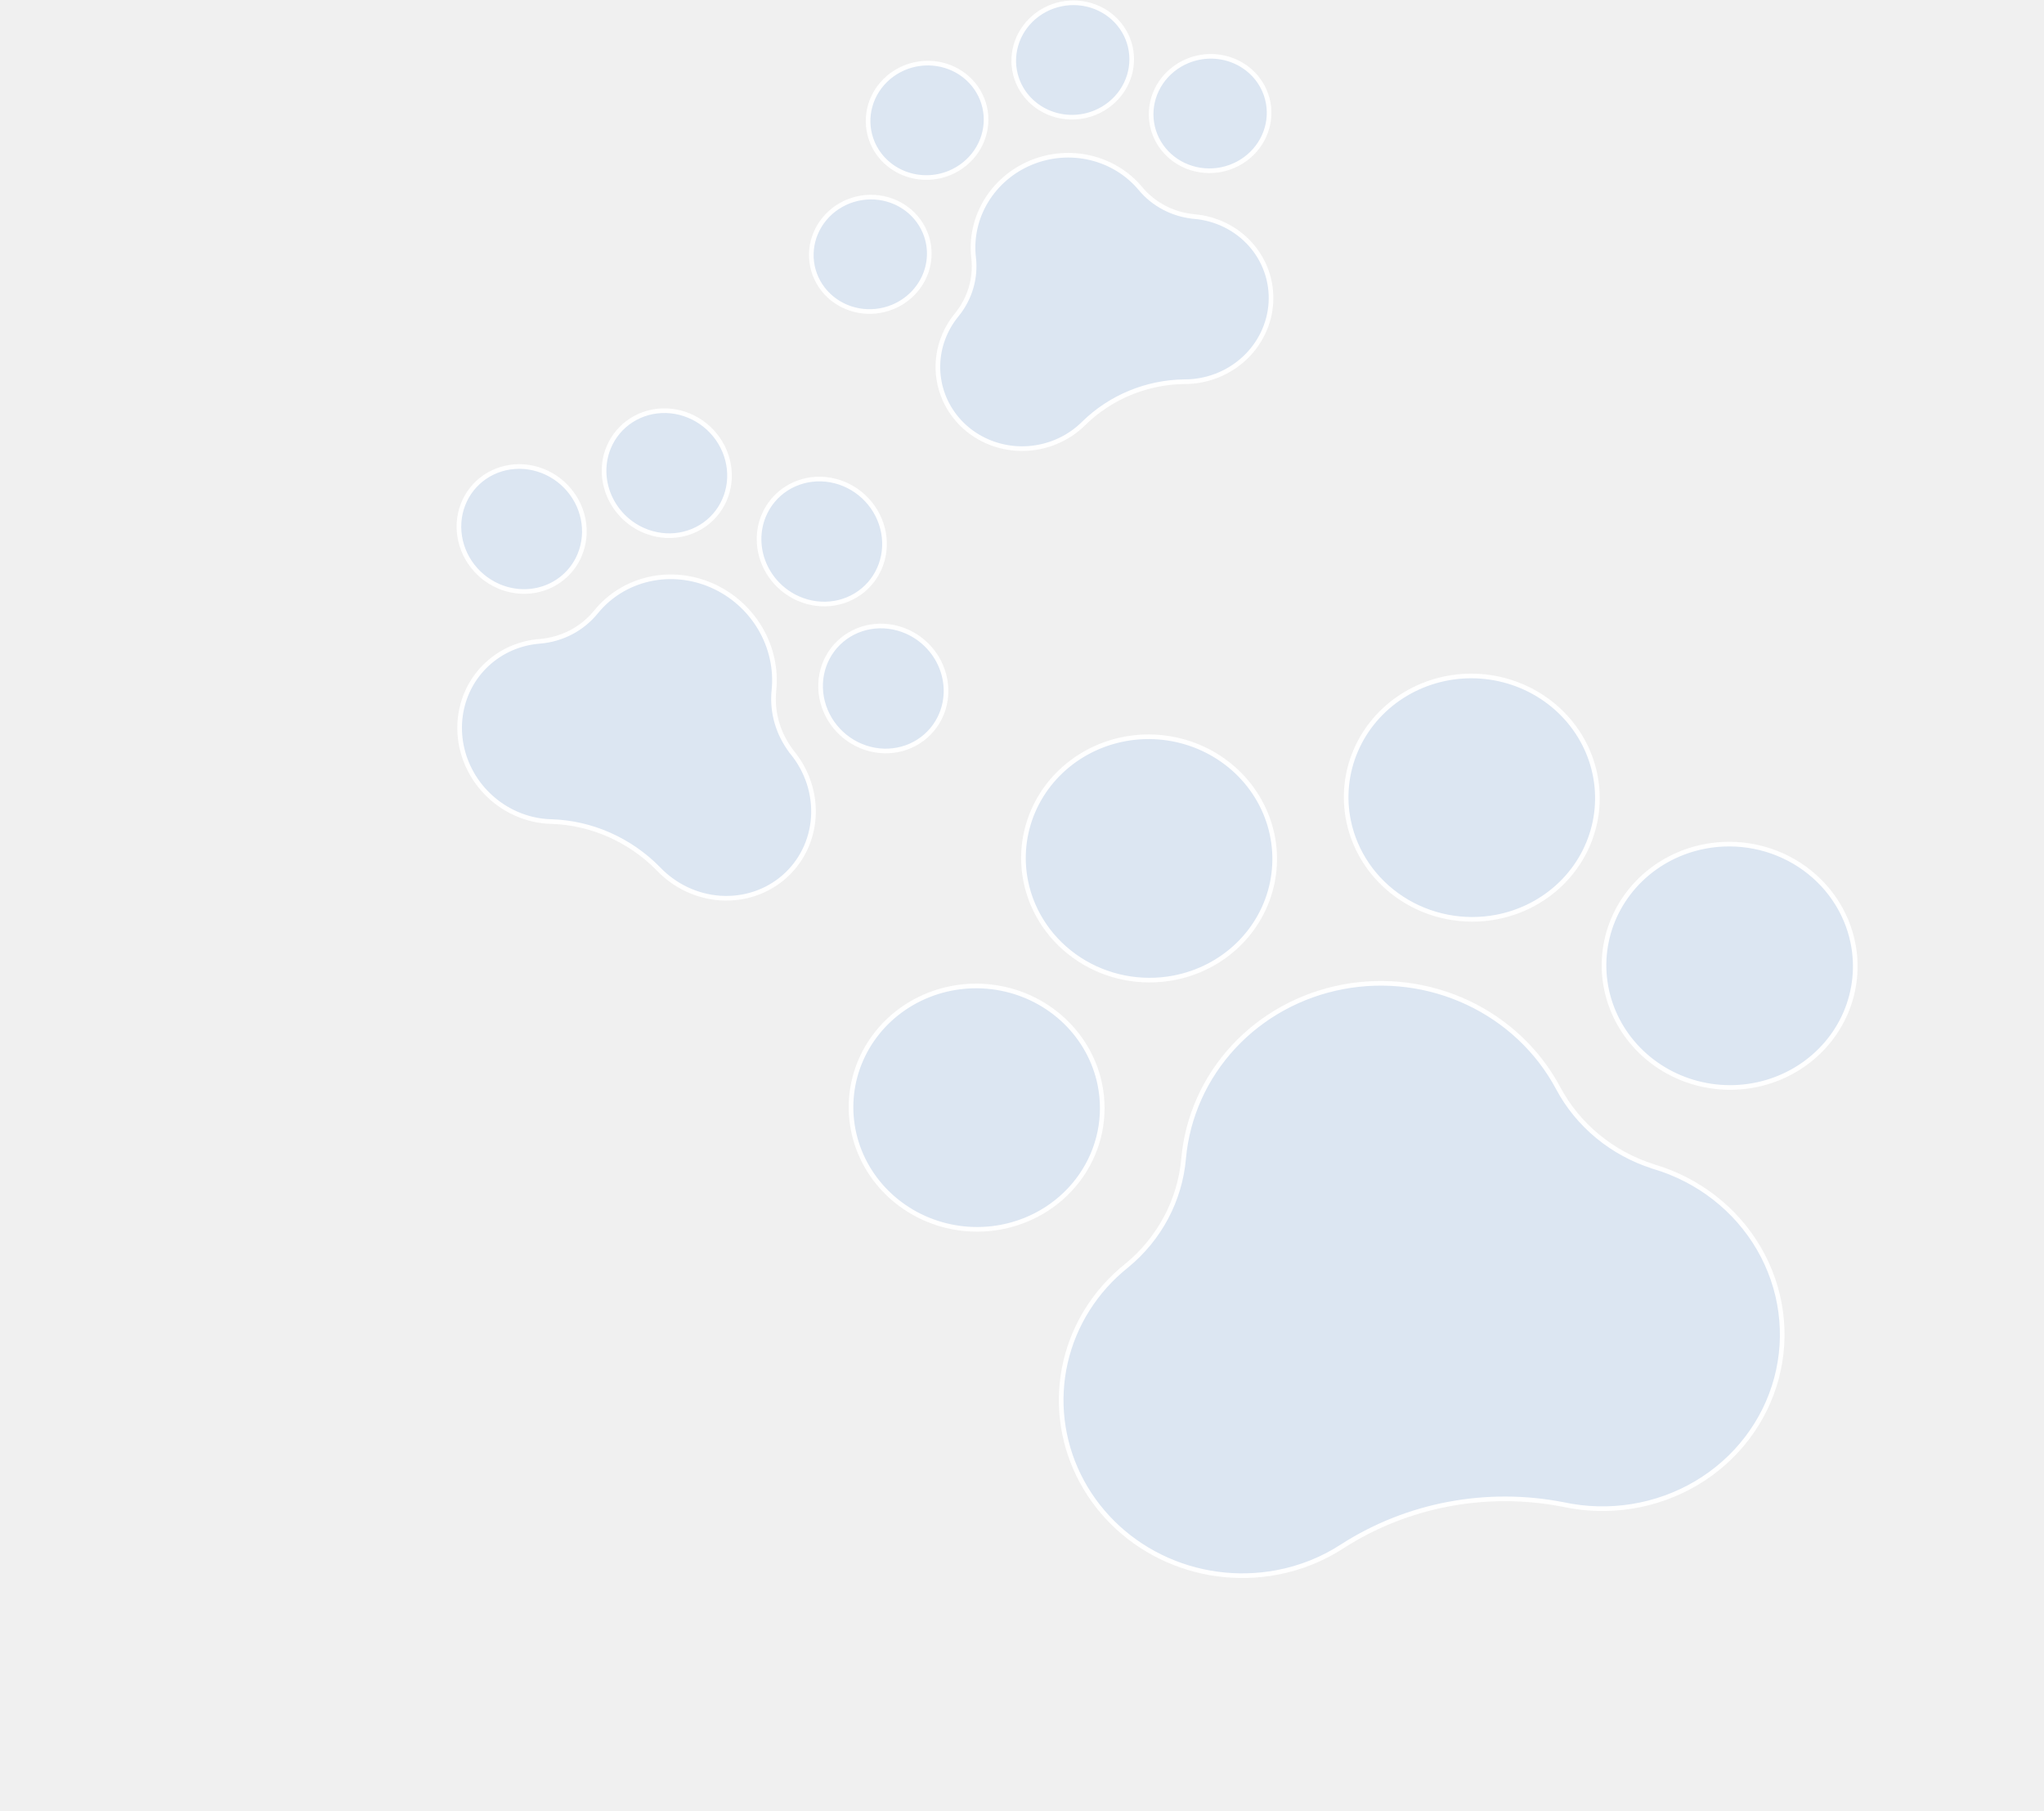
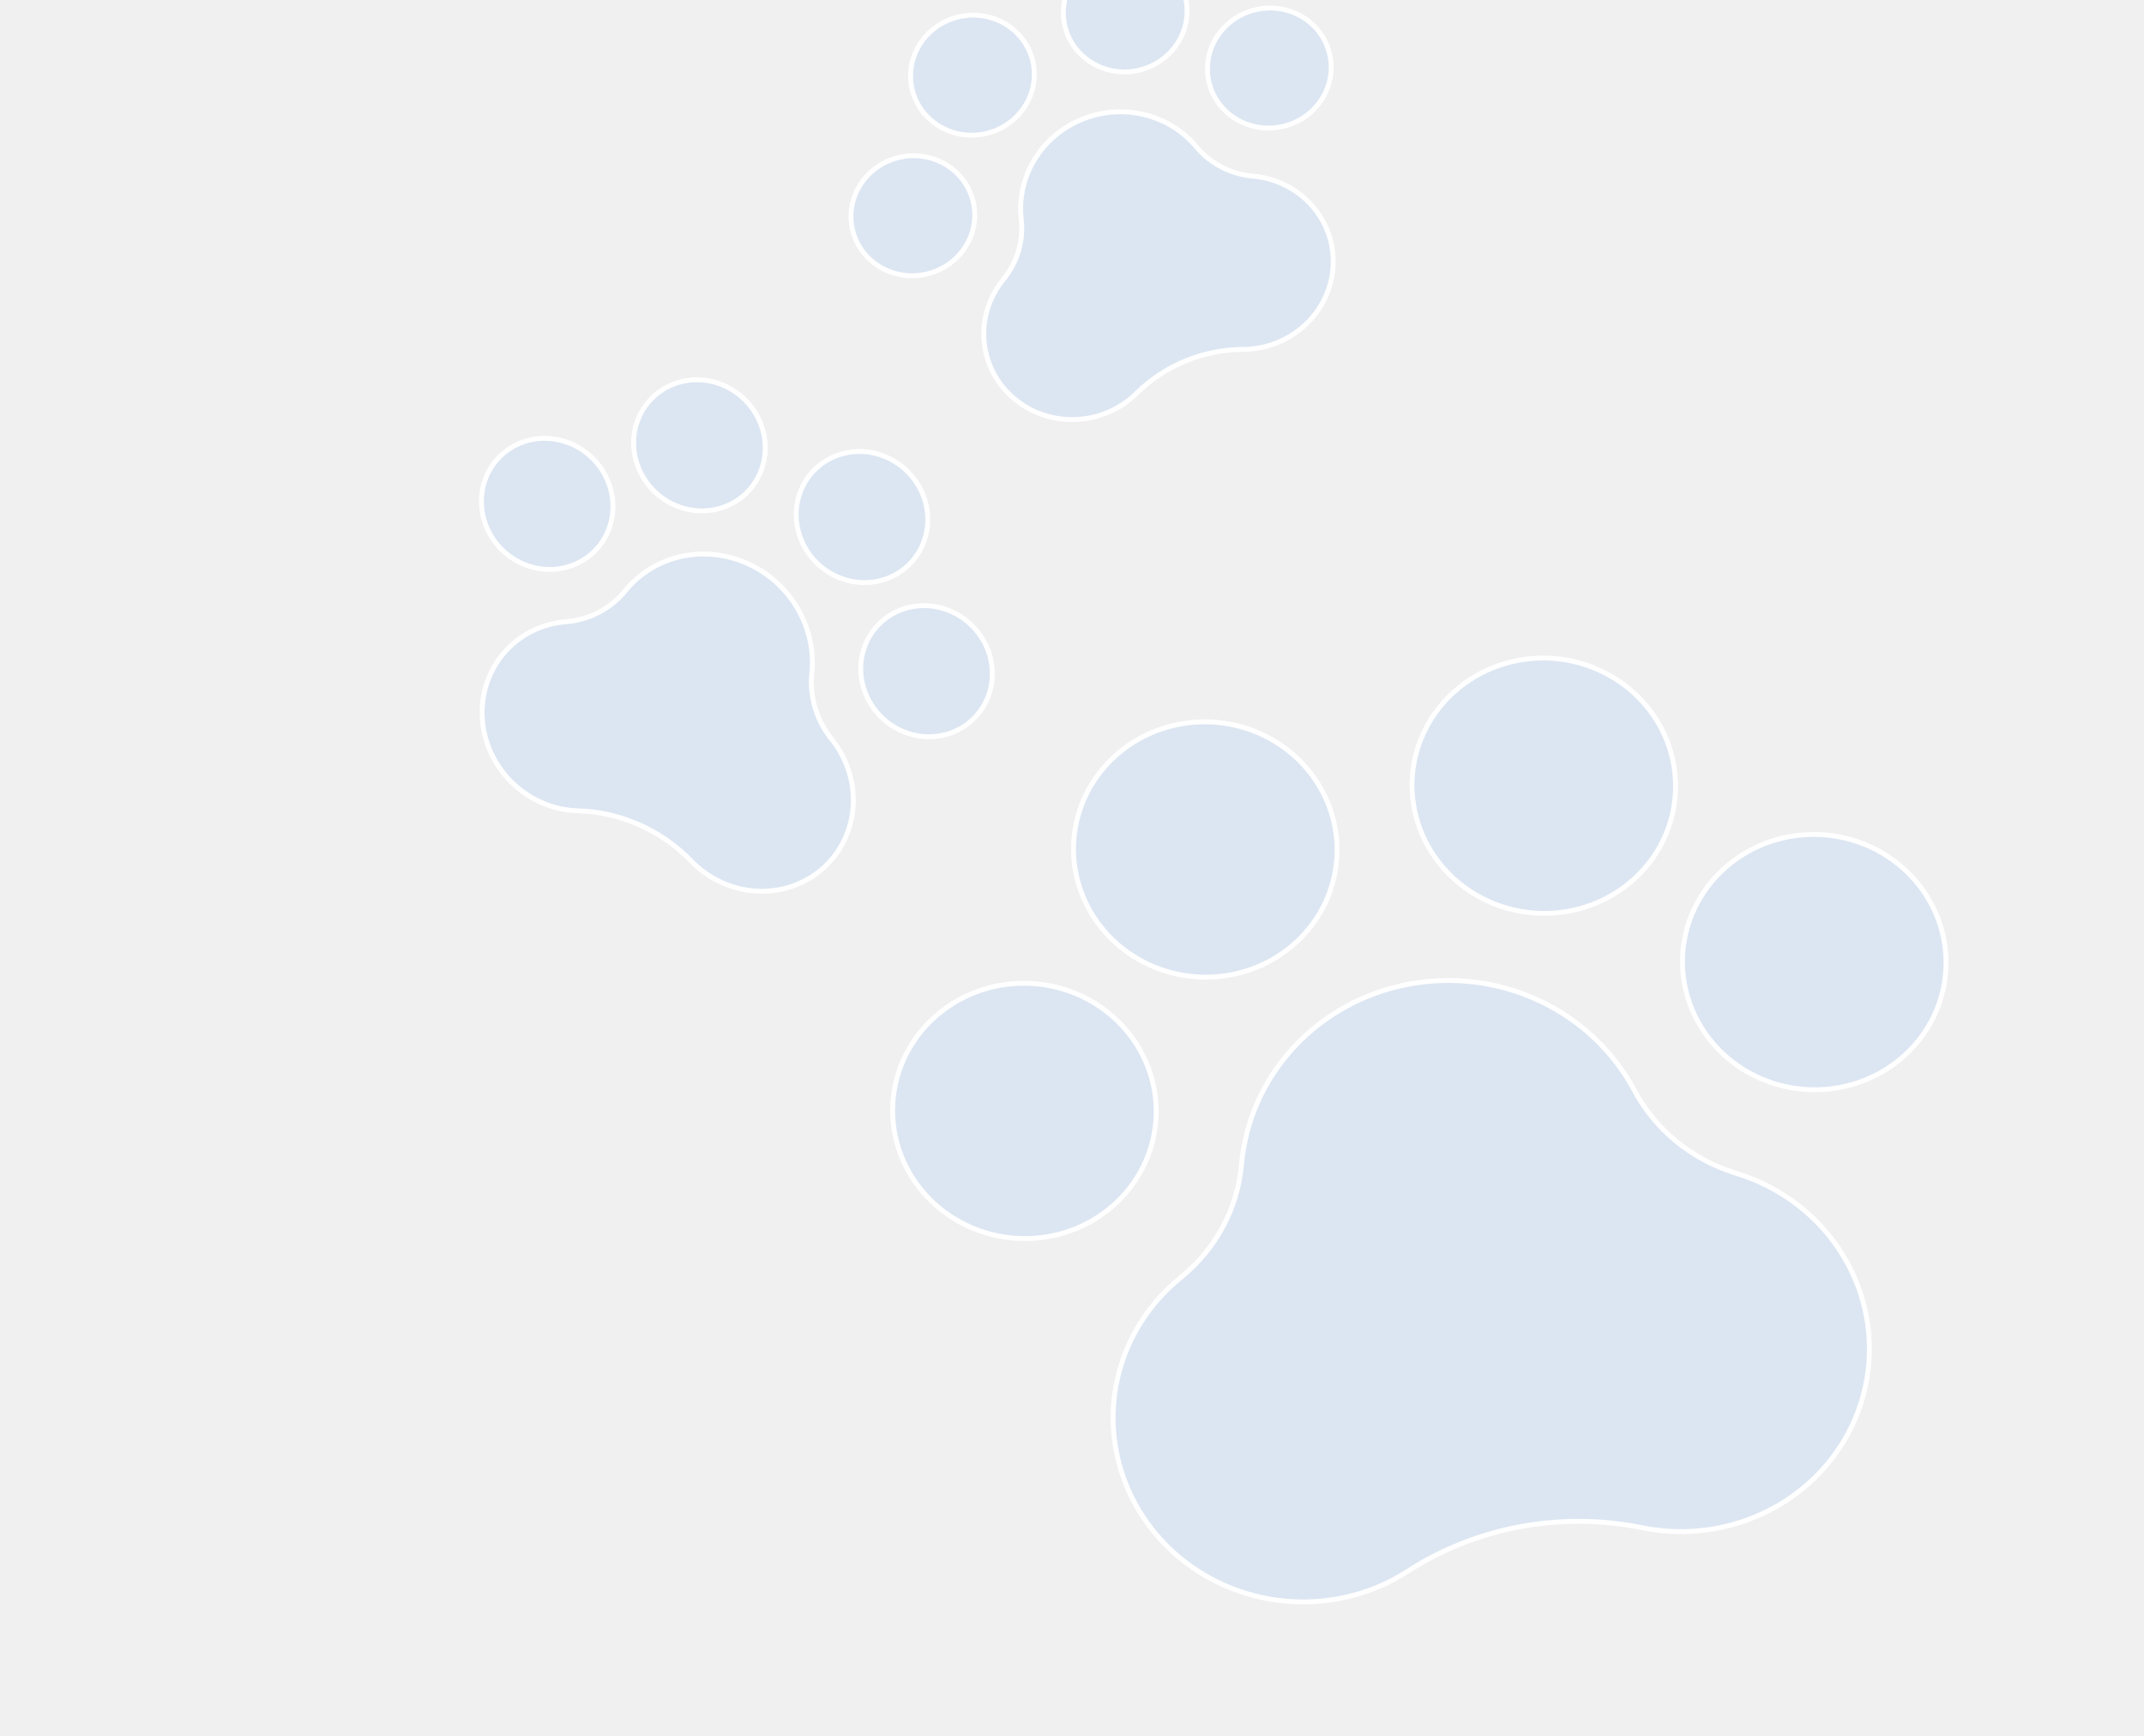
- <svg xmlns="http://www.w3.org/2000/svg" width="210" height="186" viewBox="0 0 210 186" fill="none">
-   <path d="M115.735 130.047L115.737 130.045C119.126 127.272 121.237 123.303 121.606 119.009C121.99 114.745 123.792 110.721 126.743 107.543C129.694 104.365 133.635 102.205 137.972 101.388C142.31 100.57 146.81 101.141 150.794 103.012C154.779 104.884 158.033 107.955 160.069 111.763C161.083 113.671 162.475 115.369 164.164 116.758C165.817 118.117 167.722 119.154 169.775 119.815L169.777 119.822L169.917 119.864C174.505 121.222 178.378 124.246 180.726 128.3C183.073 132.354 183.714 137.124 182.513 141.612C181.312 146.1 178.362 149.958 174.28 152.375C170.198 154.792 165.302 155.581 160.619 154.574L160.614 154.573C152.757 153.037 144.604 154.572 137.936 158.846L137.934 158.847C135.89 160.185 133.585 161.107 131.159 161.557L131.159 161.557C127.112 162.316 122.914 161.744 119.23 159.933C115.546 158.123 112.587 155.177 110.818 151.562C109.05 147.948 108.573 143.871 109.463 139.974C110.353 136.078 112.559 132.584 115.735 130.047ZM190.362 96.839C190.859 99.265 190.603 101.777 189.626 104.057C188.648 106.337 186.994 108.283 184.87 109.648C182.746 111.014 180.249 111.737 177.695 111.726C175.141 111.715 172.646 110.97 170.524 109.587C168.403 108.203 166.751 106.244 165.776 103.956C164.801 101.669 164.546 99.156 165.045 96.734C165.543 94.311 166.773 92.089 168.578 90.347C170.384 88.606 172.685 87.424 175.191 86.952C178.55 86.319 182.036 87.007 184.881 88.862C187.726 90.717 189.697 93.587 190.362 96.839ZM109.472 104.999C111.276 106.756 112.503 108.988 112.999 111.413C113.665 114.666 112.972 118.038 111.069 120.787C109.167 123.536 106.211 125.438 102.852 126.071C100.346 126.543 97.75 126.283 95.392 125.326C93.034 124.369 91.02 122.758 89.603 120.696C88.187 118.635 87.432 116.216 87.433 113.745C87.434 111.273 88.191 108.86 89.61 106.81C91.028 104.759 93.045 103.165 95.405 102.228C97.765 101.291 100.361 101.054 102.866 101.548C105.37 102.042 107.669 103.243 109.472 104.999ZM127.179 97.073C125.373 98.815 123.072 99.996 120.567 100.468C117.207 101.101 113.722 100.414 110.877 98.558C108.032 96.704 106.061 93.834 105.395 90.581C104.899 88.155 105.155 85.644 106.132 83.364C107.109 81.084 108.764 79.138 110.888 77.772C113.011 76.406 115.508 75.683 118.062 75.694C120.616 75.706 123.112 76.45 125.233 77.834C127.355 79.217 129.007 81.177 129.982 83.464C130.957 85.751 131.211 88.265 130.713 90.687C130.214 93.109 128.985 95.332 127.179 97.073ZM160.335 90.827C158.529 92.569 156.228 93.75 153.723 94.222C150.363 94.855 146.877 94.168 144.032 92.312C141.188 90.457 139.217 87.588 138.551 84.335C138.054 81.909 138.31 79.398 139.288 77.118C140.265 74.838 141.919 72.891 144.043 71.526C146.167 70.16 148.664 69.437 151.218 69.448C153.772 69.46 156.267 70.204 158.389 71.588C160.51 72.971 162.163 74.93 163.138 77.218C164.113 79.505 164.367 82.019 163.869 84.441C163.37 86.863 162.141 89.085 160.335 90.827Z" fill="#CDDFF3" fill-opacity="0.58" stroke="white" stroke-width="0.476" />
-   <path d="M55.49 65.885L55.49 65.885L55.492 65.885C57.764 65.69 59.833 64.602 61.245 62.855C62.619 61.17 64.522 59.996 66.67 59.509C68.817 59.022 71.093 59.25 73.154 60.159C75.216 61.068 76.95 62.609 78.096 64.548C79.243 66.488 79.74 68.721 79.515 70.912C79.397 72.037 79.503 73.183 79.827 74.283C80.138 75.337 80.644 76.33 81.317 77.209L81.314 77.215L81.407 77.328C82.953 79.224 83.723 81.614 83.559 83.996C83.395 86.378 82.31 88.569 80.531 90.111C78.751 91.652 76.413 92.425 74.007 92.265C71.601 92.105 69.315 91.023 67.63 89.248L67.63 89.248L67.627 89.245C64.7 86.273 60.756 84.534 56.656 84.407L56.654 84.407C55.413 84.38 54.181 84.103 53.032 83.592L53.032 83.592C51.111 82.743 49.507 81.291 48.471 79.466C47.435 77.641 47.026 75.548 47.309 73.518C47.591 71.488 48.548 69.635 50.029 68.253C51.51 66.871 53.431 66.037 55.49 65.885ZM96.723 73.369C96.246 74.526 95.43 75.503 94.377 76.177C93.324 76.851 92.081 77.191 90.806 77.153C89.53 77.115 88.28 76.701 87.213 75.963C86.146 75.225 85.312 74.197 84.815 73.009C84.318 71.821 84.18 70.528 84.418 69.291C84.656 68.055 85.259 66.931 86.152 66.061C87.044 65.191 88.187 64.613 89.435 64.402C90.684 64.191 91.982 64.357 93.165 64.879C94.751 65.578 96.016 66.867 96.683 68.46C97.35 70.053 97.363 71.818 96.723 73.369ZM59.904 53.289C60.163 54.541 60.046 55.827 59.568 56.984C58.929 58.535 57.687 59.746 56.114 60.351C54.54 60.956 52.765 60.904 51.178 60.205C49.995 59.683 48.981 58.829 48.264 57.751C47.547 56.674 47.16 55.421 47.15 54.153C47.139 52.885 47.507 51.657 48.205 50.623C48.903 49.59 49.901 48.797 51.074 48.346C52.248 47.895 53.543 47.806 54.796 48.091C56.05 48.376 57.205 49.023 58.114 49.949C59.023 50.875 59.646 52.037 59.904 53.289ZM69.82 54.947C68.572 55.157 67.274 54.992 66.091 54.47C64.504 53.77 63.239 52.481 62.572 50.889C61.906 49.296 61.892 47.531 62.532 45.98C63.009 44.823 63.826 43.846 64.879 43.172C65.931 42.498 67.174 42.158 68.45 42.196C69.725 42.234 70.976 42.648 72.043 43.386C73.109 44.124 73.944 45.152 74.441 46.34C74.938 47.528 75.076 48.821 74.837 50.057C74.599 51.294 73.996 52.418 73.104 53.288C72.211 54.158 71.069 54.736 69.82 54.947ZM85.744 61.969C84.496 62.18 83.198 62.014 82.014 61.493C80.428 60.793 79.163 59.504 78.496 57.911C77.83 56.319 77.816 54.553 78.456 53.002C78.933 51.845 79.749 50.868 80.802 50.194C81.855 49.521 83.098 49.181 84.373 49.218C85.649 49.256 86.9 49.67 87.966 50.408C89.033 51.146 89.867 52.175 90.364 53.363C90.862 54.55 90.999 55.844 90.761 57.08C90.523 58.316 89.92 59.44 89.027 60.31C88.135 61.181 86.992 61.758 85.744 61.969Z" fill="#CDDFF3" fill-opacity="0.58" stroke="white" stroke-width="0.476" />
-   <path d="M98.314 32.321L98.314 32.321L98.316 32.319C99.658 30.658 100.275 28.554 100.028 26.467C99.797 24.455 100.247 22.415 101.311 20.655C102.375 18.895 103.995 17.509 105.929 16.708C107.863 15.907 110.004 15.734 112.031 16.215C114.057 16.695 115.859 17.802 117.167 19.367C117.839 20.177 118.67 20.848 119.613 21.341C120.513 21.813 121.498 22.114 122.516 22.23L122.518 22.235L122.664 22.247C124.919 22.43 127 23.455 128.474 25.102C129.947 26.75 130.699 28.895 130.573 31.088C130.446 33.281 129.45 35.353 127.79 36.87C126.131 38.386 123.938 39.227 121.673 39.216L121.673 39.216L121.668 39.216C117.797 39.268 114.087 40.805 111.348 43.491L111.346 43.492C110.528 44.31 109.549 44.961 108.468 45.405L108.468 45.405C106.666 46.15 104.667 46.293 102.788 45.812C100.909 45.332 99.258 44.255 98.094 42.755C96.931 41.254 96.32 39.414 96.36 37.525C96.399 35.636 97.086 33.805 98.314 32.321ZM129.926 9.346C130.384 10.413 130.505 11.592 130.272 12.735C130.039 13.877 129.463 14.933 128.615 15.766C127.768 16.6 126.687 17.174 125.509 17.416C124.332 17.657 123.113 17.555 122.006 17.123C120.898 16.692 119.953 15.95 119.287 14.993C118.622 14.036 118.267 12.905 118.266 11.744C118.265 10.582 118.619 9.441 119.284 8.466C119.95 7.49 120.897 6.723 122.006 6.264C123.493 5.648 125.163 5.628 126.648 6.207C128.133 6.786 129.311 7.916 129.926 9.346ZM92.781 21.201C93.777 21.834 94.553 22.742 95.011 23.809C95.626 25.239 95.628 26.856 95.014 28.305C94.4 29.753 93.22 30.914 91.733 31.53C90.624 31.989 89.405 32.12 88.228 31.907C87.052 31.695 85.973 31.147 85.126 30.336C84.279 29.525 83.703 28.486 83.468 27.351C83.234 26.215 83.353 25.032 83.811 23.952C84.269 22.872 85.045 21.943 86.043 21.284C87.04 20.625 88.213 20.265 89.413 20.25C90.613 20.236 91.785 20.567 92.781 21.201ZM100.29 15.561C99.624 16.537 98.677 17.303 97.569 17.763C96.082 18.379 94.412 18.398 92.927 17.819C91.442 17.241 90.263 16.111 89.649 14.681C89.19 13.614 89.07 12.435 89.302 11.292C89.535 10.149 90.111 9.094 90.959 8.26C91.807 7.427 92.888 6.853 94.065 6.611C95.242 6.369 96.461 6.472 97.569 6.903C98.676 7.335 99.622 8.077 100.287 9.034C100.952 9.991 101.308 11.122 101.309 12.283C101.31 13.445 100.955 14.585 100.29 15.561ZM115.253 9.363C114.588 10.339 113.641 11.105 112.532 11.564C111.045 12.18 109.375 12.2 107.89 11.621C106.405 11.042 105.227 9.913 104.612 8.482C104.154 7.415 104.033 6.236 104.266 5.094C104.498 3.951 105.075 2.896 105.922 2.062C106.77 1.228 107.851 0.654 109.028 0.413C110.205 0.171 111.425 0.273 112.532 0.705C113.64 1.137 114.585 1.878 115.25 2.836C115.916 3.793 116.271 4.923 116.272 6.085C116.273 7.246 115.919 8.387 115.253 9.363Z" fill="#CDDFF3" fill-opacity="0.58" stroke="white" stroke-width="0.476" />
+ <svg xmlns="http://www.w3.org/2000/svg" width="210" height="170" viewBox="0 0 210 170" fill="none">
+   <g clip-path="url(#clip0_5_34)">
+     <path d="M115.735 125.047L115.737 125.045C119.126 122.272 121.237 118.303 121.606 114.009C121.99 109.745 123.792 105.721 126.743 102.543C129.694 99.365 133.635 97.205 137.972 96.388C142.31 95.57 146.81 96.141 150.794 98.012C154.779 99.884 158.033 102.955 160.069 106.763C161.083 108.671 162.475 110.369 164.164 111.758C165.817 113.117 167.722 114.154 169.775 114.815L169.777 114.822L169.917 114.864C174.505 116.222 178.378 119.246 180.726 123.3C183.073 127.354 183.714 132.124 182.513 136.612C181.312 141.1 178.362 144.958 174.28 147.375C170.198 149.792 165.302 150.581 160.619 149.574L160.614 149.573C152.757 148.037 144.604 149.572 137.936 153.846L137.934 153.847C135.89 155.185 133.585 156.107 131.159 156.557L131.159 156.557C127.112 157.316 122.914 156.744 119.23 154.933C115.546 153.123 112.587 150.177 110.818 146.562C109.05 142.948 108.573 138.871 109.463 134.974C110.353 131.078 112.559 127.584 115.735 125.047ZM190.362 91.839C190.859 94.265 190.603 96.777 189.626 99.056C188.648 101.337 186.994 103.283 184.87 104.648C182.746 106.014 180.249 106.737 177.695 106.726C175.141 106.715 172.646 105.97 170.524 104.587C168.403 103.203 166.751 101.244 165.776 98.956C164.801 96.669 164.546 94.156 165.045 91.734C165.543 89.311 166.773 87.089 168.578 85.347C170.384 83.606 172.685 82.424 175.191 81.952C178.55 81.319 182.036 82.007 184.881 83.862C187.726 85.717 189.697 88.587 190.362 91.839ZM109.472 99.999C111.276 101.756 112.503 103.988 112.999 106.413C113.665 109.666 112.972 113.038 111.069 115.787C109.167 118.536 106.211 120.438 102.852 121.071C100.346 121.543 97.75 121.283 95.392 120.326C93.034 119.369 91.02 117.758 89.603 115.696C88.187 113.635 87.432 111.216 87.433 108.745C87.434 106.273 88.191 103.86 89.61 101.81C91.028 99.759 93.045 98.165 95.405 97.228C97.765 96.291 100.361 96.054 102.866 96.548C105.37 97.042 107.669 98.243 109.472 99.999ZM127.179 92.073C125.373 93.815 123.072 94.996 120.567 95.468C117.207 96.101 113.722 95.413 110.877 93.558C108.032 91.704 106.061 88.834 105.395 85.581C104.899 83.155 105.155 80.644 106.132 78.364C107.109 76.084 108.764 74.138 110.888 72.772C113.011 71.406 115.508 70.683 118.062 70.694C120.616 70.706 123.112 71.45 125.233 72.834C127.355 74.217 129.007 76.177 129.982 78.464C130.957 80.751 131.211 83.265 130.713 85.687C130.214 88.109 128.985 90.332 127.179 92.073ZM160.335 85.827C158.529 87.569 156.228 88.75 153.723 89.222C150.363 89.855 146.877 89.168 144.032 87.312C141.188 85.457 139.217 82.588 138.551 79.335C138.054 76.909 138.31 74.398 139.288 72.118C140.265 69.838 141.919 67.891 144.043 66.526C146.167 65.16 148.664 64.437 151.218 64.448C153.772 64.46 156.267 65.204 158.389 66.588C160.51 67.971 162.163 69.93 163.138 72.218C164.113 74.505 164.367 77.019 163.869 79.441C163.37 81.863 162.141 84.085 160.335 85.827Z" fill="#CDDFF3" fill-opacity="0.58" stroke="white" stroke-width="0.476" />
+     <path d="M55.49 60.885L55.49 60.885L55.492 60.885C57.764 60.69 59.833 59.602 61.245 57.855C62.619 56.17 64.522 54.996 66.67 54.509C68.817 54.022 71.093 54.25 73.154 55.159C75.216 56.068 76.95 57.609 78.097 59.548C79.243 61.488 79.74 63.721 79.515 65.912C79.397 67.037 79.503 68.183 79.828 69.283C80.138 70.337 80.644 71.33 81.317 72.209L81.314 72.215L81.407 72.328C82.953 74.224 83.723 76.614 83.559 78.996C83.395 81.378 82.31 83.569 80.531 85.111C78.751 86.652 76.413 87.425 74.007 87.265C71.601 87.105 69.316 86.023 67.63 84.248L67.63 84.248L67.627 84.245C64.7 81.273 60.756 79.534 56.657 79.407L56.654 79.407C55.413 79.38 54.181 79.103 53.032 78.592L53.032 78.592C51.111 77.743 49.507 76.291 48.471 74.466C47.435 72.641 47.026 70.548 47.309 68.518C47.592 66.488 48.549 64.635 50.029 63.253C51.511 61.87 53.432 61.036 55.49 60.885ZM96.724 68.369C96.246 69.526 95.43 70.503 94.377 71.177C93.324 71.851 92.082 72.191 90.806 72.153C89.53 72.115 88.28 71.701 87.213 70.963C86.146 70.225 85.312 69.197 84.815 68.009C84.318 66.821 84.18 65.528 84.418 64.291C84.656 63.055 85.26 61.931 86.152 61.061C87.044 60.191 88.187 59.613 89.435 59.402C90.684 59.191 91.982 59.357 93.165 59.879C94.751 60.578 96.016 61.867 96.683 63.46C97.35 65.053 97.363 66.818 96.724 68.369ZM59.904 48.289C60.163 49.541 60.046 50.827 59.569 51.984C58.929 53.535 57.687 54.746 56.114 55.351C54.54 55.956 52.765 55.904 51.178 55.205C49.995 54.683 48.981 53.829 48.264 52.751C47.547 51.674 47.16 50.421 47.15 49.153C47.139 47.885 47.507 46.657 48.205 45.623C48.903 44.59 49.901 43.797 51.074 43.346C52.248 42.895 53.543 42.806 54.797 43.091C56.05 43.376 57.205 44.023 58.114 44.949C59.023 45.875 59.646 47.037 59.904 48.289ZM69.821 49.947C68.572 50.157 67.274 49.992 66.091 49.47C64.504 48.77 63.239 47.481 62.573 45.889C61.906 44.296 61.892 42.531 62.532 40.98C63.01 39.823 63.826 38.846 64.879 38.172C65.932 37.498 67.174 37.158 68.45 37.196C69.726 37.234 70.976 37.648 72.043 38.386C73.109 39.124 73.944 40.152 74.441 41.34C74.938 42.528 75.076 43.821 74.838 45.057C74.6 46.294 73.996 47.418 73.104 48.288C72.211 49.158 71.069 49.736 69.821 49.947ZM85.744 56.969C84.496 57.18 83.198 57.014 82.015 56.493C80.428 55.793 79.163 54.504 78.496 52.911C77.83 51.319 77.816 49.553 78.456 48.002C78.933 46.845 79.749 45.868 80.802 45.194C81.855 44.521 83.098 44.181 84.374 44.218C85.649 44.256 86.9 44.67 87.966 45.408C89.033 46.146 89.867 47.175 90.365 48.363C90.862 49.55 90.999 50.844 90.761 52.08C90.523 53.316 89.92 54.44 89.027 55.31C88.135 56.181 86.993 56.758 85.744 56.969Z" fill="#CDDFF3" fill-opacity="0.58" stroke="white" stroke-width="0.476" />
+     <path d="M98.314 27.321L98.314 27.321L98.316 27.319C99.659 25.658 100.275 23.554 100.028 21.467C99.798 19.455 100.247 17.415 101.311 15.655C102.375 13.895 103.995 12.509 105.929 11.708C107.863 10.907 110.004 10.734 112.031 11.214C114.057 11.695 115.859 12.802 117.167 14.367C117.839 15.177 118.67 15.848 119.613 16.341C120.513 16.813 121.498 17.114 122.516 17.23L122.518 17.235L122.664 17.247C124.919 17.43 127 18.455 128.474 20.102C129.947 21.75 130.699 23.895 130.573 26.088C130.446 28.281 129.45 30.354 127.79 31.87C126.131 33.386 123.938 34.227 121.673 34.216L121.673 34.216L121.668 34.216C117.797 34.268 114.088 35.805 111.348 38.491L111.347 38.492C110.528 39.31 109.549 39.961 108.468 40.405L108.468 40.405C106.666 41.15 104.667 41.293 102.788 40.812C100.909 40.332 99.258 39.255 98.094 37.755C96.931 36.254 96.32 34.414 96.36 32.525C96.399 30.636 97.086 28.805 98.314 27.321ZM129.926 4.346C130.384 5.413 130.505 6.592 130.272 7.735C130.039 8.877 129.463 9.933 128.615 10.766C127.768 11.6 126.687 12.174 125.51 12.416C124.332 12.657 123.113 12.555 122.006 12.123C120.898 11.692 119.953 10.95 119.287 9.993C118.622 9.036 118.267 7.905 118.266 6.744C118.265 5.582 118.619 4.441 119.285 3.466C119.95 2.49 120.897 1.723 122.006 1.264C123.493 0.648 125.163 0.628 126.648 1.207C128.133 1.786 129.311 2.916 129.926 4.346ZM92.781 16.201C93.777 16.834 94.553 17.742 95.011 18.809C95.626 20.239 95.628 21.856 95.014 23.305C94.4 24.753 93.22 25.914 91.733 26.53C90.625 26.989 89.405 27.12 88.228 26.907C87.052 26.695 85.973 26.147 85.126 25.336C84.279 24.525 83.703 23.486 83.468 22.351C83.234 21.215 83.353 20.032 83.811 18.952C84.269 17.872 85.045 16.943 86.043 16.284C87.04 15.625 88.213 15.265 89.413 15.251C90.613 15.236 91.785 15.567 92.781 16.201ZM100.29 10.561C99.624 11.537 98.678 12.303 97.569 12.763C96.082 13.379 94.412 13.398 92.927 12.819C91.442 12.241 90.263 11.111 89.649 9.681C89.19 8.614 89.07 7.435 89.302 6.292C89.535 5.149 90.111 4.094 90.959 3.26C91.807 2.427 92.888 1.853 94.065 1.611C95.242 1.369 96.462 1.472 97.569 1.903C98.676 2.335 99.622 3.077 100.287 4.034C100.952 4.991 101.308 6.122 101.309 7.283C101.31 8.445 100.956 9.586 100.29 10.561ZM115.253 4.363C114.588 5.339 113.641 6.105 112.532 6.564C111.045 7.18 109.375 7.2 107.89 6.621C106.405 6.042 105.227 4.913 104.612 3.482C104.154 2.415 104.033 1.236 104.266 0.094C104.498 -1.049 105.075 -2.104 105.922 -2.938C106.77 -3.772 107.851 -4.346 109.028 -4.587C110.205 -4.829 111.425 -4.727 112.532 -4.295C113.64 -3.863 114.585 -3.122 115.25 -2.164C115.916 -1.207 116.271 -0.077 116.272 1.085C116.273 2.246 115.919 3.387 115.253 4.363Z" fill="#CDDFF3" fill-opacity="0.58" stroke="white" stroke-width="0.476" />
+   </g>
+   <defs>
+     <clipPath id="clip0_5_34">
+       <rect width="210" height="170" fill="white" />
+     </clipPath>
+   </defs>
</svg>
